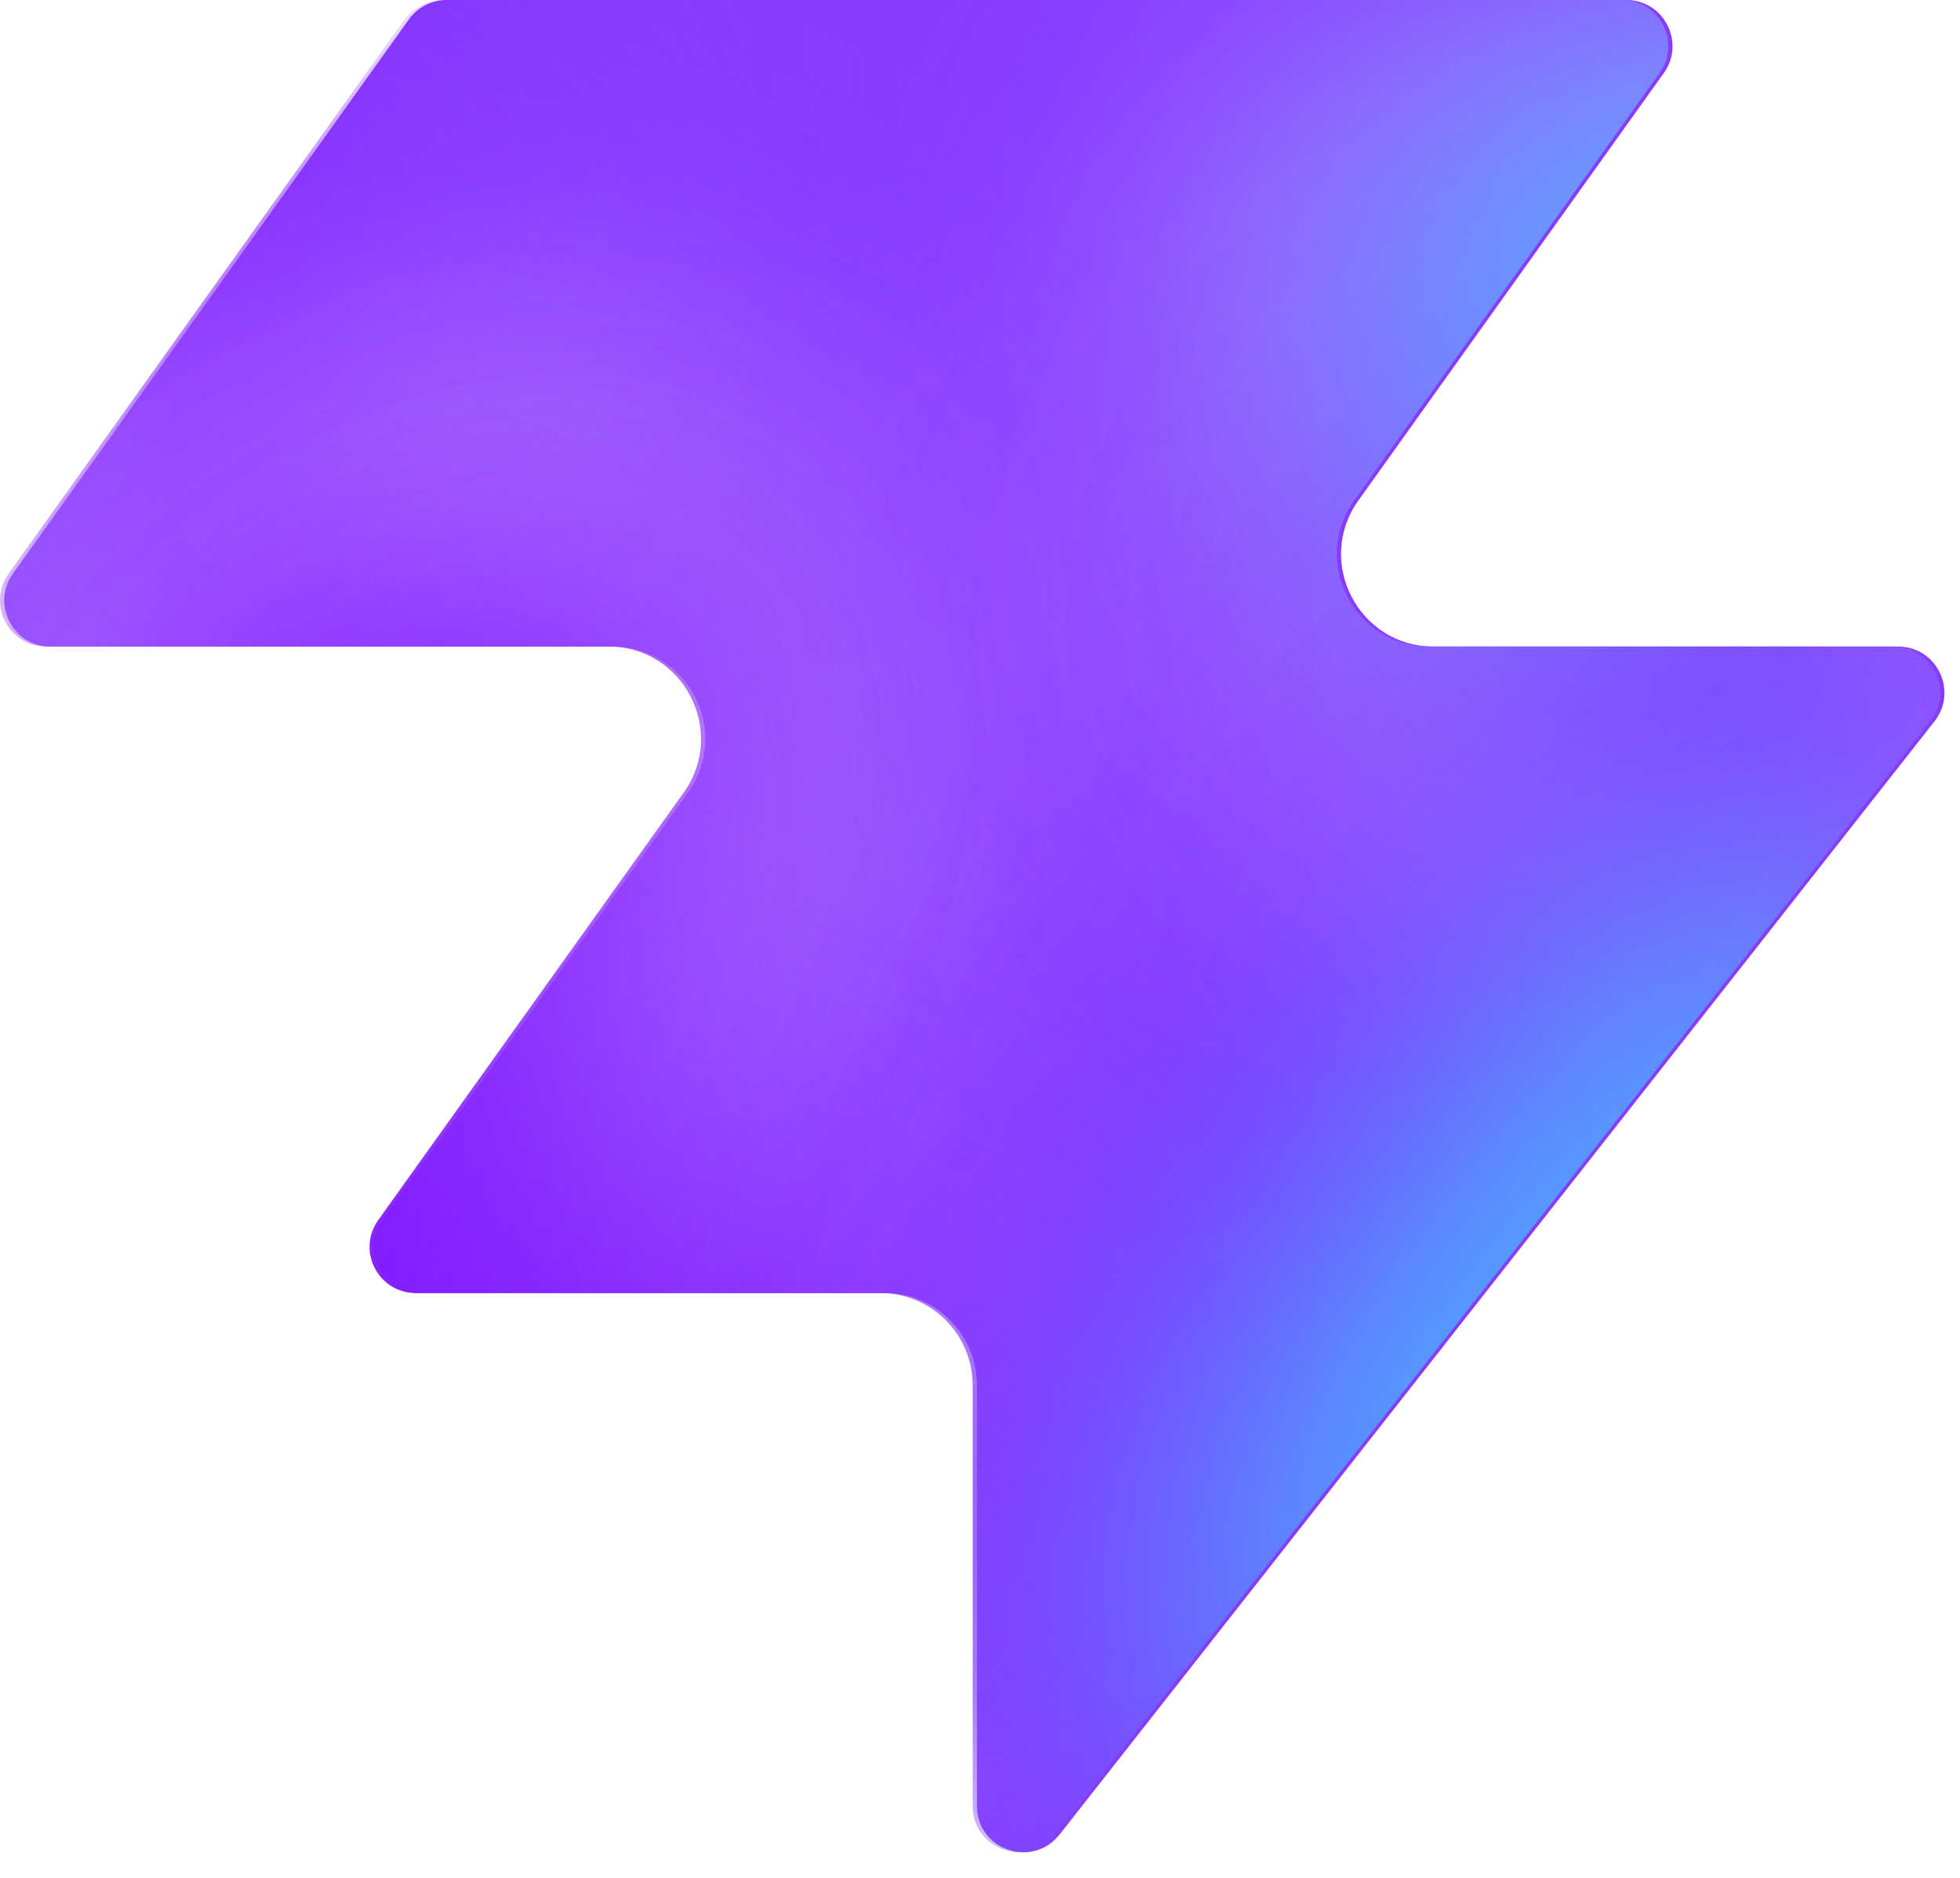
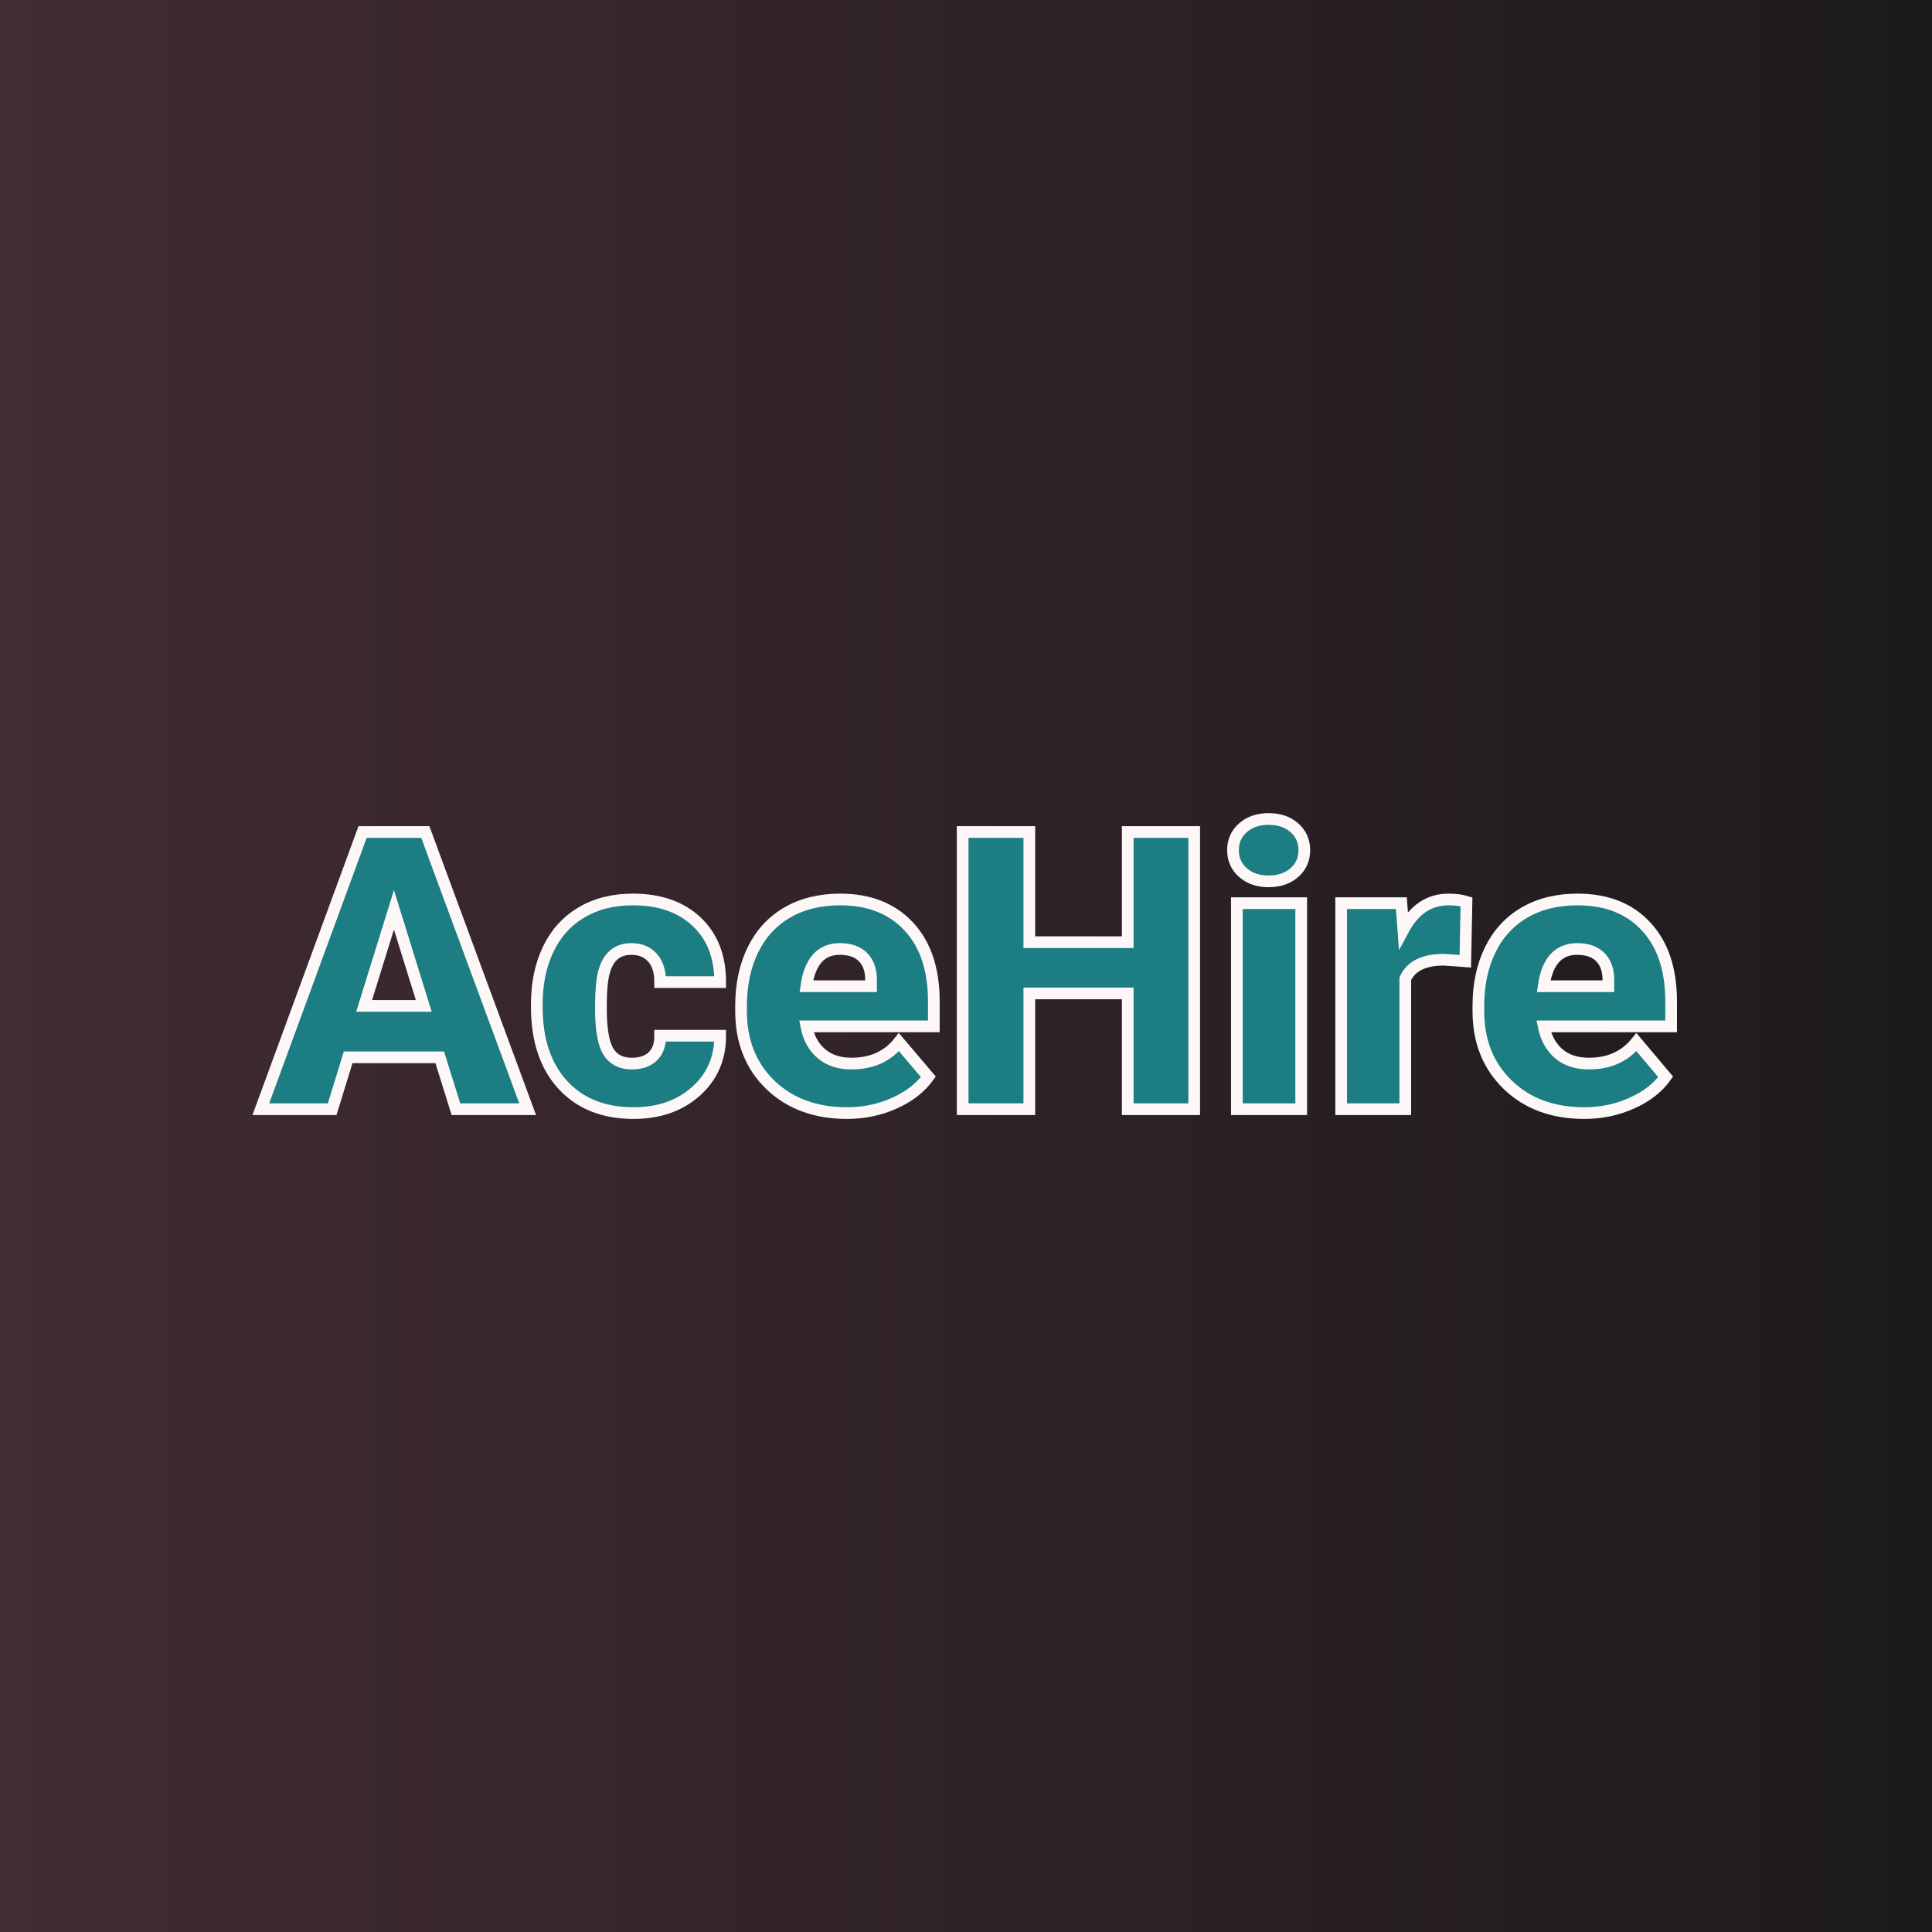
- <svg xmlns="http://www.w3.org/2000/svg" width="48" height="46" fill="none" viewBox="0 0 48 46">
-   <path fill="#863bff" d="M25.946 44.938c-.664.845-2.021.375-2.021-.698V33.937a2.26 2.26 0 0 0-2.262-2.262H10.287c-.92 0-1.456-1.04-.92-1.788l7.48-10.471c1.07-1.497 0-3.578-1.842-3.578H1.237c-.92 0-1.456-1.04-.92-1.788L10.013.474c.214-.297.556-.474.92-.474h28.894c.92 0 1.456 1.04.92 1.788l-7.48 10.471c-1.07 1.498 0 3.579 1.842 3.579h11.377c.943 0 1.473 1.088.89 1.83L25.947 44.94z" style="fill:#863bff;fill:color(display-p3 .525 .23 1);fill-opacity:1" />
-   <mask id="a" width="48" height="46" x="0" y="0" maskUnits="userSpaceOnUse" style="mask-type:alpha">
-     <path fill="#000" d="M25.842 44.938c-.664.844-2.021.375-2.021-.698V33.937a2.26 2.26 0 0 0-2.262-2.262H10.183c-.92 0-1.456-1.04-.92-1.788l7.48-10.471c1.07-1.498 0-3.579-1.842-3.579H1.133c-.92 0-1.456-1.04-.92-1.787L9.91.473c.214-.297.556-.474.92-.474h28.894c.92 0 1.456 1.04.92 1.788l-7.48 10.471c-1.07 1.498 0 3.578 1.842 3.578h11.377c.943 0 1.473 1.088.89 1.832L25.843 44.94z" style="fill:#000;fill-opacity:1" />
-   </mask>
-   <g mask="url(#a)">
-     <g filter="url(#b)">
-       <ellipse cx="5.508" cy="14.704" fill="#ede6ff" rx="5.508" ry="14.704" style="fill:#ede6ff;fill:color(display-p3 .927 .903 1);fill-opacity:1" transform="matrix(.00324 1 1 -.00324 -4.47 31.516)" />
-     </g>
-     <g filter="url(#c)">
-       <ellipse cx="10.399" cy="29.851" fill="#ede6ff" rx="10.399" ry="29.851" style="fill:#ede6ff;fill:color(display-p3 .927 .903 1);fill-opacity:1" transform="matrix(.00324 1 1 -.00324 -39.328 7.883)" />
-     </g>
-     <g filter="url(#d)">
-       <ellipse cx="5.508" cy="30.487" fill="#7e14ff" rx="5.508" ry="30.487" style="fill:#7e14ff;fill:color(display-p3 .492 .077 1);fill-opacity:1" transform="rotate(89.814 -25.913 -14.639)scale(1 -1)" />
-     </g>
-     <g filter="url(#e)">
-       <ellipse cx="5.508" cy="30.599" fill="#7e14ff" rx="5.508" ry="30.599" style="fill:#7e14ff;fill:color(display-p3 .492 .077 1);fill-opacity:1" transform="rotate(89.814 -32.644 -3.334)scale(1 -1)" />
-     </g>
-     <g filter="url(#f)">
-       <ellipse cx="5.508" cy="30.599" fill="#7e14ff" rx="5.508" ry="30.599" style="fill:#7e14ff;fill:color(display-p3 .492 .077 1);fill-opacity:1" transform="matrix(.00324 1 1 -.00324 -34.34 30.47)" />
-     </g>
-     <g filter="url(#g)">
-       <ellipse cx="14.072" cy="22.078" fill="#ede6ff" rx="14.072" ry="22.078" style="fill:#ede6ff;fill:color(display-p3 .927 .903 1);fill-opacity:1" transform="rotate(93.35 24.506 48.493)scale(-1 1)" />
-     </g>
-     <g filter="url(#h)">
-       <ellipse cx="3.47" cy="21.501" fill="#7e14ff" rx="3.47" ry="21.501" style="fill:#7e14ff;fill:color(display-p3 .492 .077 1);fill-opacity:1" transform="rotate(89.009 28.708 47.59)scale(-1 1)" />
-     </g>
-     <g filter="url(#i)">
-       <ellipse cx="3.47" cy="21.501" fill="#7e14ff" rx="3.47" ry="21.501" style="fill:#7e14ff;fill:color(display-p3 .492 .077 1);fill-opacity:1" transform="rotate(89.009 28.708 47.59)scale(-1 1)" />
-     </g>
-     <g filter="url(#j)">
-       <ellipse cx=".387" cy="8.972" fill="#7e14ff" rx="4.407" ry="29.108" style="fill:#7e14ff;fill:color(display-p3 .492 .077 1);fill-opacity:1" transform="rotate(39.51 .387 8.972)" />
-     </g>
-     <g filter="url(#k)">
-       <ellipse cx="47.523" cy="-6.092" fill="#7e14ff" rx="4.407" ry="29.108" style="fill:#7e14ff;fill:color(display-p3 .492 .077 1);fill-opacity:1" transform="rotate(37.892 47.523 -6.092)" />
-     </g>
-     <g filter="url(#l)">
-       <ellipse cx="41.412" cy="6.333" fill="#47bfff" rx="5.971" ry="9.665" style="fill:#47bfff;fill:color(display-p3 .28 .748 1);fill-opacity:1" transform="rotate(37.892 41.412 6.333)" />
-     </g>
-     <g filter="url(#m)">
-       <ellipse cx="-1.879" cy="38.332" fill="#7e14ff" rx="4.407" ry="29.108" style="fill:#7e14ff;fill:color(display-p3 .492 .077 1);fill-opacity:1" transform="rotate(37.892 -1.88 38.332)" />
-     </g>
-     <g filter="url(#n)">
-       <ellipse cx="-1.879" cy="38.332" fill="#7e14ff" rx="4.407" ry="29.108" style="fill:#7e14ff;fill:color(display-p3 .492 .077 1);fill-opacity:1" transform="rotate(37.892 -1.88 38.332)" />
-     </g>
-     <g filter="url(#o)">
-       <ellipse cx="35.651" cy="29.907" fill="#7e14ff" rx="4.407" ry="29.108" style="fill:#7e14ff;fill:color(display-p3 .492 .077 1);fill-opacity:1" transform="rotate(37.892 35.651 29.907)" />
-     </g>
-     <g filter="url(#p)">
-       <ellipse cx="38.418" cy="32.4" fill="#47bfff" rx="5.971" ry="15.297" style="fill:#47bfff;fill:color(display-p3 .28 .748 1);fill-opacity:1" transform="rotate(37.892 38.418 32.4)" />
+ <svg xmlns="http://www.w3.org/2000/svg" version="1.1" viewBox="0 0 200 200" width="200" height="200">
+   <rect width="200" height="200" fill="url('#gradient')" />
+   <defs>
+     <linearGradient id="gradient" gradientTransform="rotate(360 0.5 0.5)">
+       <stop offset="0%" stop-color="#422b34" />
+       <stop offset="100%" stop-color="#1c1a1d" />
+     </linearGradient>
+   </defs>
+   <g>
+     <g fill="#1c7d82" transform="matrix(2.017598,0,0,2.017598,27.06149,114.8229)" stroke="#fdf8f7" stroke-width="0.6">
+       <path d="M9.98 0L9.15-2.66L4.45-2.66L3.63 0L-0.03 0L5.19-14.22L8.41-14.22L13.66 0L9.98 0ZM6.80-10.23L5.27-5.30L8.33-5.30L6.80-10.23ZM19.01-2.34L19.01-2.34Q19.71-2.34 20.09-2.72Q20.47-3.10 20.46-3.77L20.46-3.77L23.54-3.77Q23.54-2.03 22.30-0.92Q21.05 0.20 19.09 0.20L19.09 0.20Q16.79 0.20 15.46-1.25Q14.13-2.70 14.13-5.25L14.13-5.25L14.13-5.39Q14.13-6.99 14.72-8.22Q15.31-9.44 16.43-10.10Q17.54-10.76 19.06-10.76L19.06-10.76Q21.12-10.76 22.33-9.62Q23.54-8.48 23.54-6.52L23.54-6.52L20.46-6.52Q20.46-7.34 20.06-7.78Q19.66-8.22 18.98-8.22L18.98-8.22Q17.71-8.22 17.49-6.59L17.49-6.59Q17.42-6.07 17.42-5.17L17.42-5.17Q17.42-3.57 17.80-2.96Q18.18-2.34 19.01-2.34ZM30.05 0.20L30.05 0.20Q27.62 0.20 26.11-1.25Q24.61-2.71 24.61-5.03L24.61-5.03L24.61-5.30Q24.61-6.92 25.21-8.16Q25.81-9.40 26.96-10.08Q28.12-10.76 29.70-10.76L29.70-10.76Q31.92-10.76 33.21-9.38Q34.50-8.00 34.50-5.53L34.50-5.53L34.50-4.25L27.96-4.25Q28.13-3.36 28.73-2.85Q29.33-2.34 30.27-2.34L30.27-2.34Q31.84-2.34 32.71-3.44L32.71-3.44L34.22-1.66Q33.60-0.81 32.48-0.31Q31.35 0.20 30.05 0.20ZM29.68-8.22L29.68-8.22Q28.23-8.22 27.96-6.31L27.96-6.31L31.28-6.31L31.28-6.56Q31.30-7.35 30.88-7.79Q30.46-8.22 29.68-8.22ZM47.86-14.22L47.86 0L44.45 0L44.45-5.94L39.40-5.94L39.40 0L35.98 0L35.98-14.22L39.40-14.22L39.40-8.57L44.45-8.57L44.45-14.22L47.86-14.22ZM53.35-10.57L53.35 0L50.05 0L50.05-10.57L53.35-10.57ZM49.85-13.29L49.85-13.29Q49.85-13.99 50.36-14.44Q50.87-14.89 51.68-14.89Q52.49-14.89 53.00-14.44Q53.51-13.99 53.51-13.29Q53.51-12.59 53.00-12.14Q52.49-11.69 51.68-11.69Q50.87-11.69 50.36-12.14Q49.85-12.59 49.85-13.29ZM61.83-10.64L61.77-7.59L60.68-7.67Q59.13-7.67 58.69-6.69L58.69-6.69L58.69 0L55.40 0L55.40-10.57L58.49-10.57L58.59-9.21Q59.42-10.76 60.91-10.76L60.91-10.76Q61.44-10.76 61.83-10.64L61.83-10.64ZM67.88 0.20L67.88 0.20Q65.45 0.20 63.95-1.25Q62.44-2.71 62.44-5.03L62.44-5.03L62.44-5.30Q62.44-6.92 63.04-8.16Q63.64-9.40 64.79-10.08Q65.95-10.76 67.53-10.76L67.53-10.76Q69.76-10.76 71.04-9.38Q72.33-8.00 72.33-5.53L72.33-5.53L72.33-4.25L65.79-4.25Q65.97-3.36 66.56-2.85Q67.16-2.34 68.11-2.34L68.11-2.34Q69.67-2.34 70.55-3.44L70.55-3.44L72.05-1.66Q71.44-0.81 70.31-0.31Q69.18 0.20 67.88 0.20ZM67.51-8.22L67.51-8.22Q66.06-8.22 65.79-6.31L65.79-6.31L69.11-6.31L69.11-6.56Q69.13-7.35 68.71-7.79Q68.29-8.22 67.51-8.22Z" />
    </g>
  </g>
-   <defs>
-     <filter id="b" width="60.045" height="41.654" x="-19.77" y="16.149" color-interpolation-filters="sRGB" filterUnits="userSpaceOnUse">
-       <feFlood flood-opacity="0" result="BackgroundImageFix" />
-       <feBlend in="SourceGraphic" in2="BackgroundImageFix" result="shape" />
-       <feGaussianBlur result="effect1_foregroundBlur_2002_17158" stdDeviation="7.659" />
-     </filter>
-     <filter id="c" width="90.34" height="51.437" x="-54.613" y="-7.533" color-interpolation-filters="sRGB" filterUnits="userSpaceOnUse">
-       <feFlood flood-opacity="0" result="BackgroundImageFix" />
-       <feBlend in="SourceGraphic" in2="BackgroundImageFix" result="shape" />
-       <feGaussianBlur result="effect1_foregroundBlur_2002_17158" stdDeviation="7.659" />
-     </filter>
-     <filter id="d" width="79.355" height="29.4" x="-49.64" y="2.03" color-interpolation-filters="sRGB" filterUnits="userSpaceOnUse">
-       <feFlood flood-opacity="0" result="BackgroundImageFix" />
-       <feBlend in="SourceGraphic" in2="BackgroundImageFix" result="shape" />
-       <feGaussianBlur result="effect1_foregroundBlur_2002_17158" stdDeviation="4.596" />
-     </filter>
-     <filter id="e" width="79.579" height="29.4" x="-45.045" y="20.029" color-interpolation-filters="sRGB" filterUnits="userSpaceOnUse">
-       <feFlood flood-opacity="0" result="BackgroundImageFix" />
-       <feBlend in="SourceGraphic" in2="BackgroundImageFix" result="shape" />
-       <feGaussianBlur result="effect1_foregroundBlur_2002_17158" stdDeviation="4.596" />
-     </filter>
-     <filter id="f" width="79.579" height="29.4" x="-43.513" y="21.178" color-interpolation-filters="sRGB" filterUnits="userSpaceOnUse">
-       <feFlood flood-opacity="0" result="BackgroundImageFix" />
-       <feBlend in="SourceGraphic" in2="BackgroundImageFix" result="shape" />
-       <feGaussianBlur result="effect1_foregroundBlur_2002_17158" stdDeviation="4.596" />
-     </filter>
-     <filter id="g" width="74.749" height="58.852" x="15.756" y="-17.901" color-interpolation-filters="sRGB" filterUnits="userSpaceOnUse">
-       <feFlood flood-opacity="0" result="BackgroundImageFix" />
-       <feBlend in="SourceGraphic" in2="BackgroundImageFix" result="shape" />
-       <feGaussianBlur result="effect1_foregroundBlur_2002_17158" stdDeviation="7.659" />
-     </filter>
-     <filter id="h" width="61.377" height="25.362" x="23.548" y="2.284" color-interpolation-filters="sRGB" filterUnits="userSpaceOnUse">
-       <feFlood flood-opacity="0" result="BackgroundImageFix" />
-       <feBlend in="SourceGraphic" in2="BackgroundImageFix" result="shape" />
-       <feGaussianBlur result="effect1_foregroundBlur_2002_17158" stdDeviation="4.596" />
-     </filter>
-     <filter id="i" width="61.377" height="25.362" x="23.548" y="2.284" color-interpolation-filters="sRGB" filterUnits="userSpaceOnUse">
-       <feFlood flood-opacity="0" result="BackgroundImageFix" />
-       <feBlend in="SourceGraphic" in2="BackgroundImageFix" result="shape" />
-       <feGaussianBlur result="effect1_foregroundBlur_2002_17158" stdDeviation="4.596" />
-     </filter>
-     <filter id="j" width="56.045" height="63.649" x="-27.636" y="-22.853" color-interpolation-filters="sRGB" filterUnits="userSpaceOnUse">
-       <feFlood flood-opacity="0" result="BackgroundImageFix" />
-       <feBlend in="SourceGraphic" in2="BackgroundImageFix" result="shape" />
-       <feGaussianBlur result="effect1_foregroundBlur_2002_17158" stdDeviation="4.596" />
-     </filter>
-     <filter id="k" width="54.814" height="64.646" x="20.116" y="-38.415" color-interpolation-filters="sRGB" filterUnits="userSpaceOnUse">
-       <feFlood flood-opacity="0" result="BackgroundImageFix" />
-       <feBlend in="SourceGraphic" in2="BackgroundImageFix" result="shape" />
-       <feGaussianBlur result="effect1_foregroundBlur_2002_17158" stdDeviation="4.596" />
-     </filter>
-     <filter id="l" width="33.541" height="35.313" x="24.641" y="-11.323" color-interpolation-filters="sRGB" filterUnits="userSpaceOnUse">
-       <feFlood flood-opacity="0" result="BackgroundImageFix" />
-       <feBlend in="SourceGraphic" in2="BackgroundImageFix" result="shape" />
-       <feGaussianBlur result="effect1_foregroundBlur_2002_17158" stdDeviation="4.596" />
-     </filter>
-     <filter id="m" width="54.814" height="64.646" x="-29.286" y="6.009" color-interpolation-filters="sRGB" filterUnits="userSpaceOnUse">
-       <feFlood flood-opacity="0" result="BackgroundImageFix" />
-       <feBlend in="SourceGraphic" in2="BackgroundImageFix" result="shape" />
-       <feGaussianBlur result="effect1_foregroundBlur_2002_17158" stdDeviation="4.596" />
-     </filter>
-     <filter id="n" width="54.814" height="64.646" x="-29.286" y="6.009" color-interpolation-filters="sRGB" filterUnits="userSpaceOnUse">
-       <feFlood flood-opacity="0" result="BackgroundImageFix" />
-       <feBlend in="SourceGraphic" in2="BackgroundImageFix" result="shape" />
-       <feGaussianBlur result="effect1_foregroundBlur_2002_17158" stdDeviation="4.596" />
-     </filter>
-     <filter id="o" width="54.814" height="64.646" x="8.244" y="-2.416" color-interpolation-filters="sRGB" filterUnits="userSpaceOnUse">
-       <feFlood flood-opacity="0" result="BackgroundImageFix" />
-       <feBlend in="SourceGraphic" in2="BackgroundImageFix" result="shape" />
-       <feGaussianBlur result="effect1_foregroundBlur_2002_17158" stdDeviation="4.596" />
-     </filter>
-     <filter id="p" width="39.409" height="43.623" x="18.713" y="10.588" color-interpolation-filters="sRGB" filterUnits="userSpaceOnUse">
-       <feFlood flood-opacity="0" result="BackgroundImageFix" />
-       <feBlend in="SourceGraphic" in2="BackgroundImageFix" result="shape" />
-       <feGaussianBlur result="effect1_foregroundBlur_2002_17158" stdDeviation="4.596" />
-     </filter>
-   </defs>
</svg>
